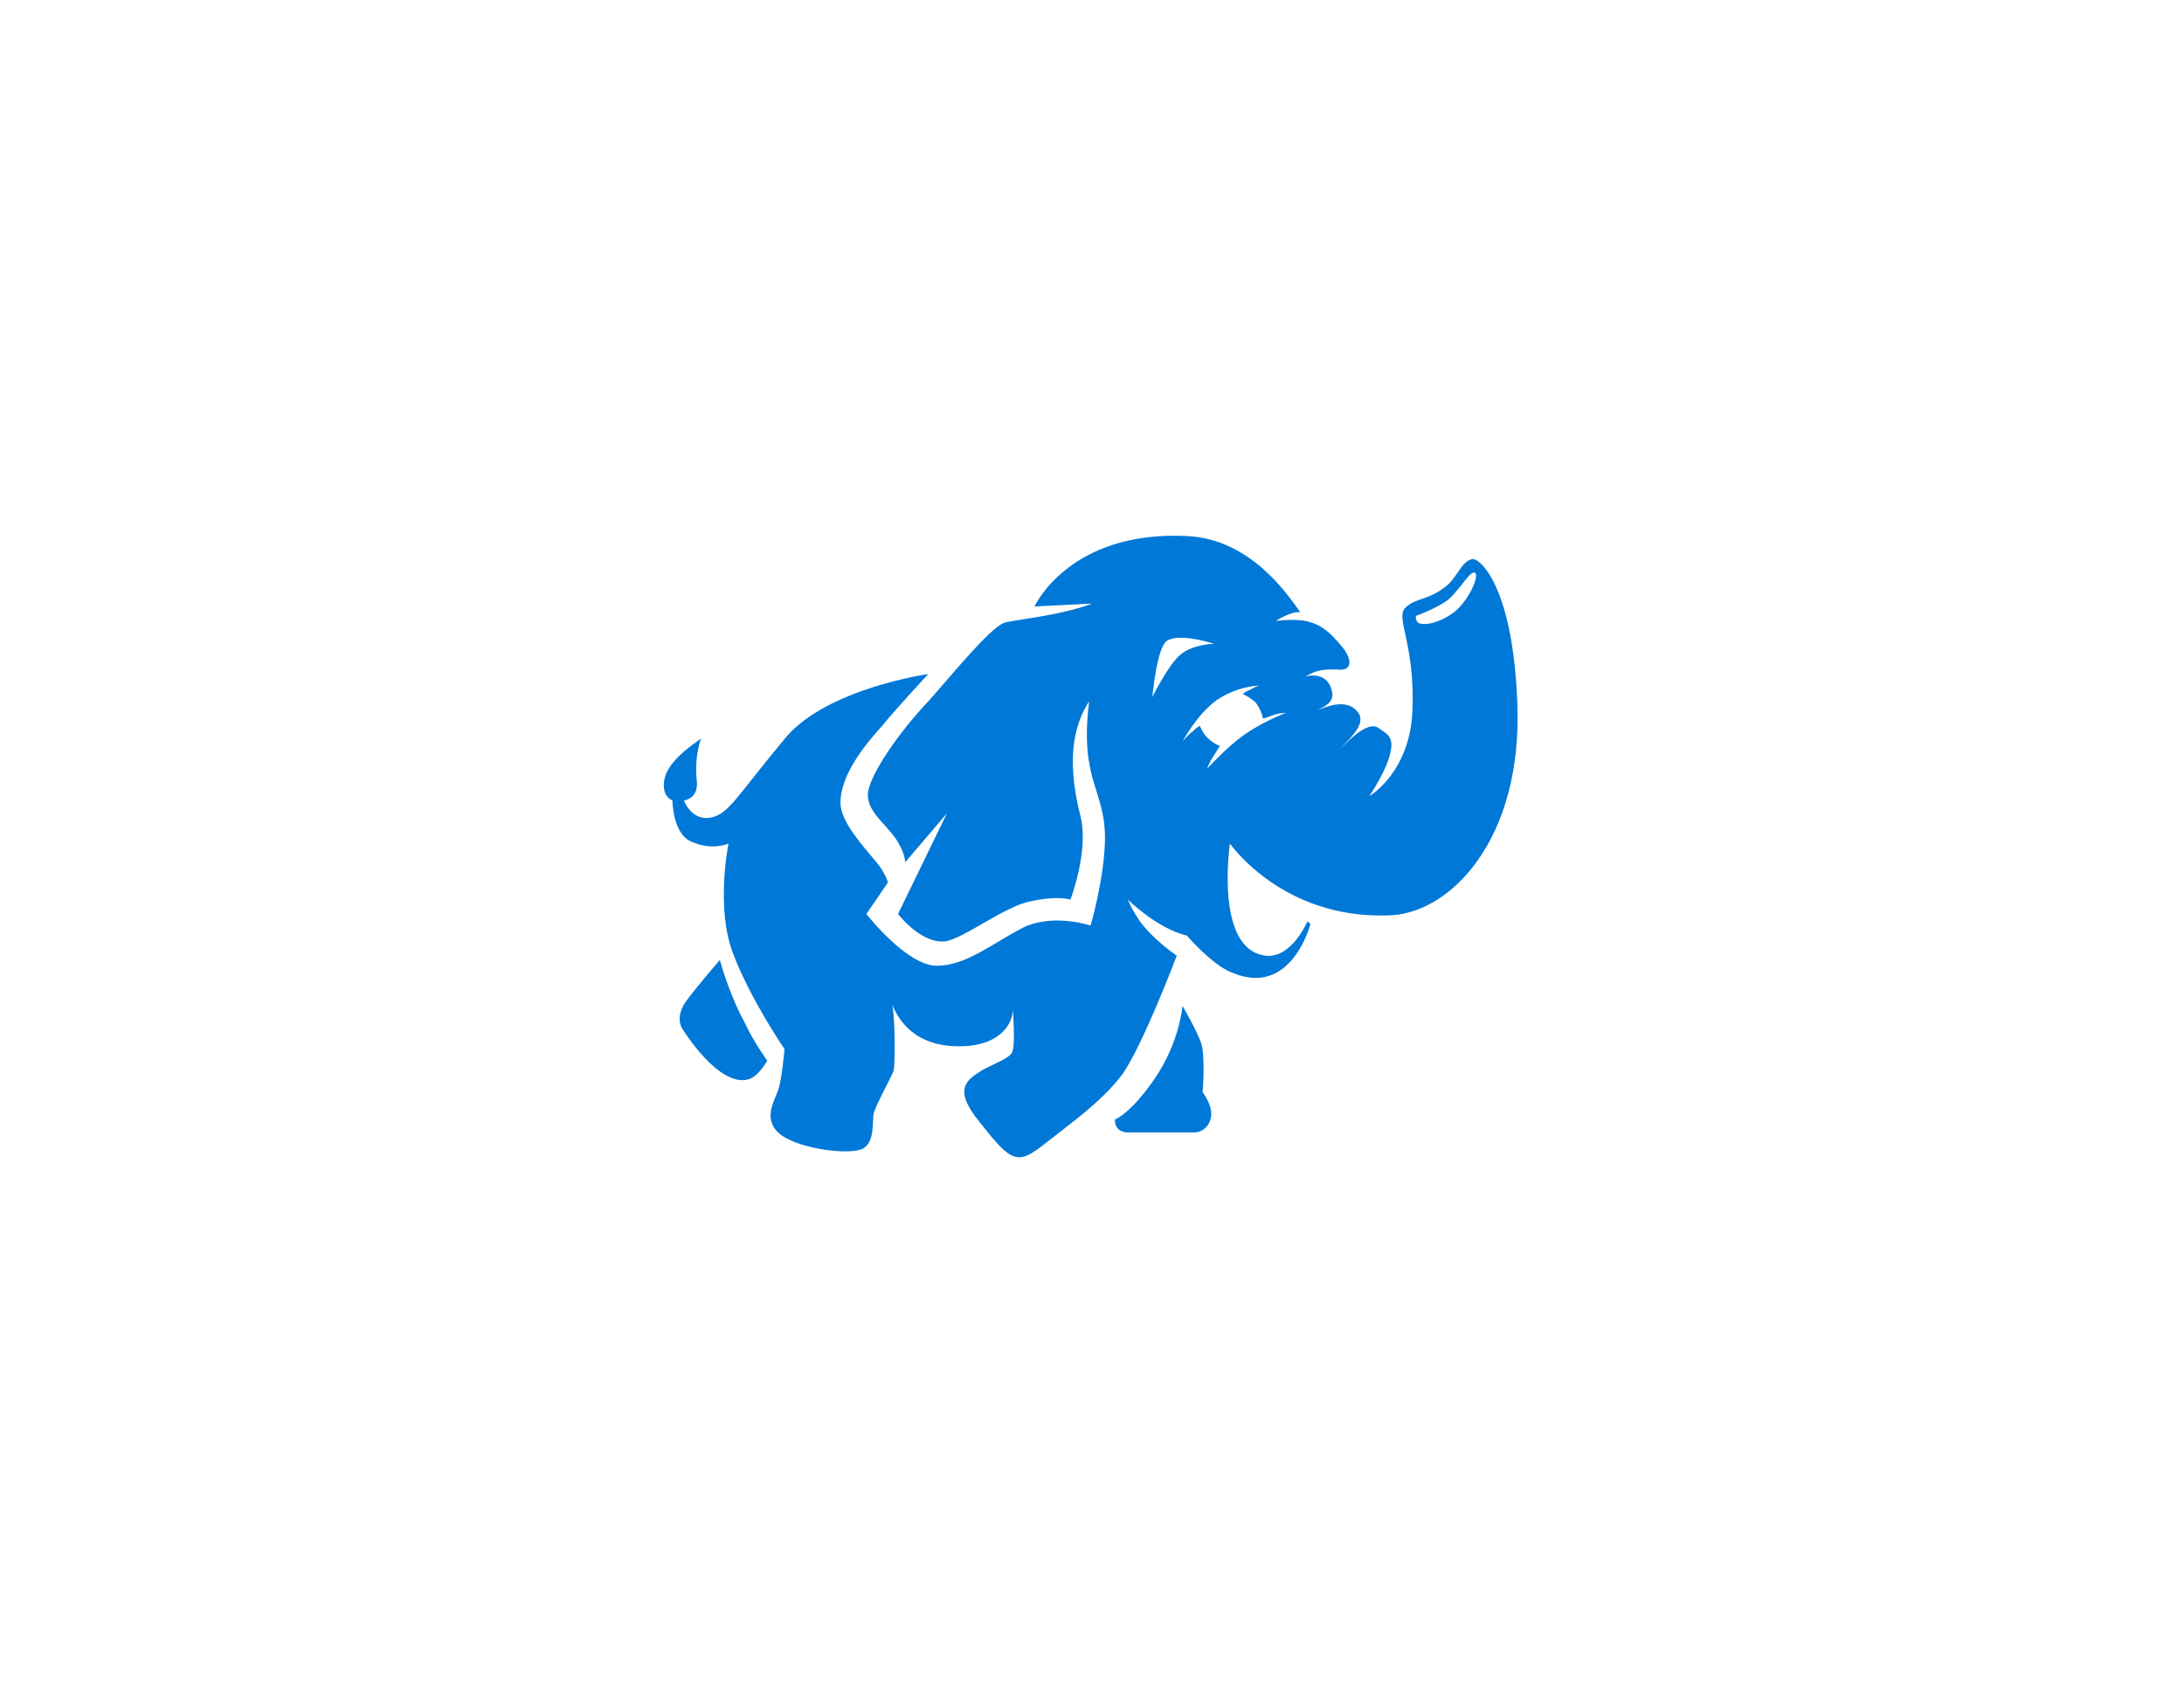
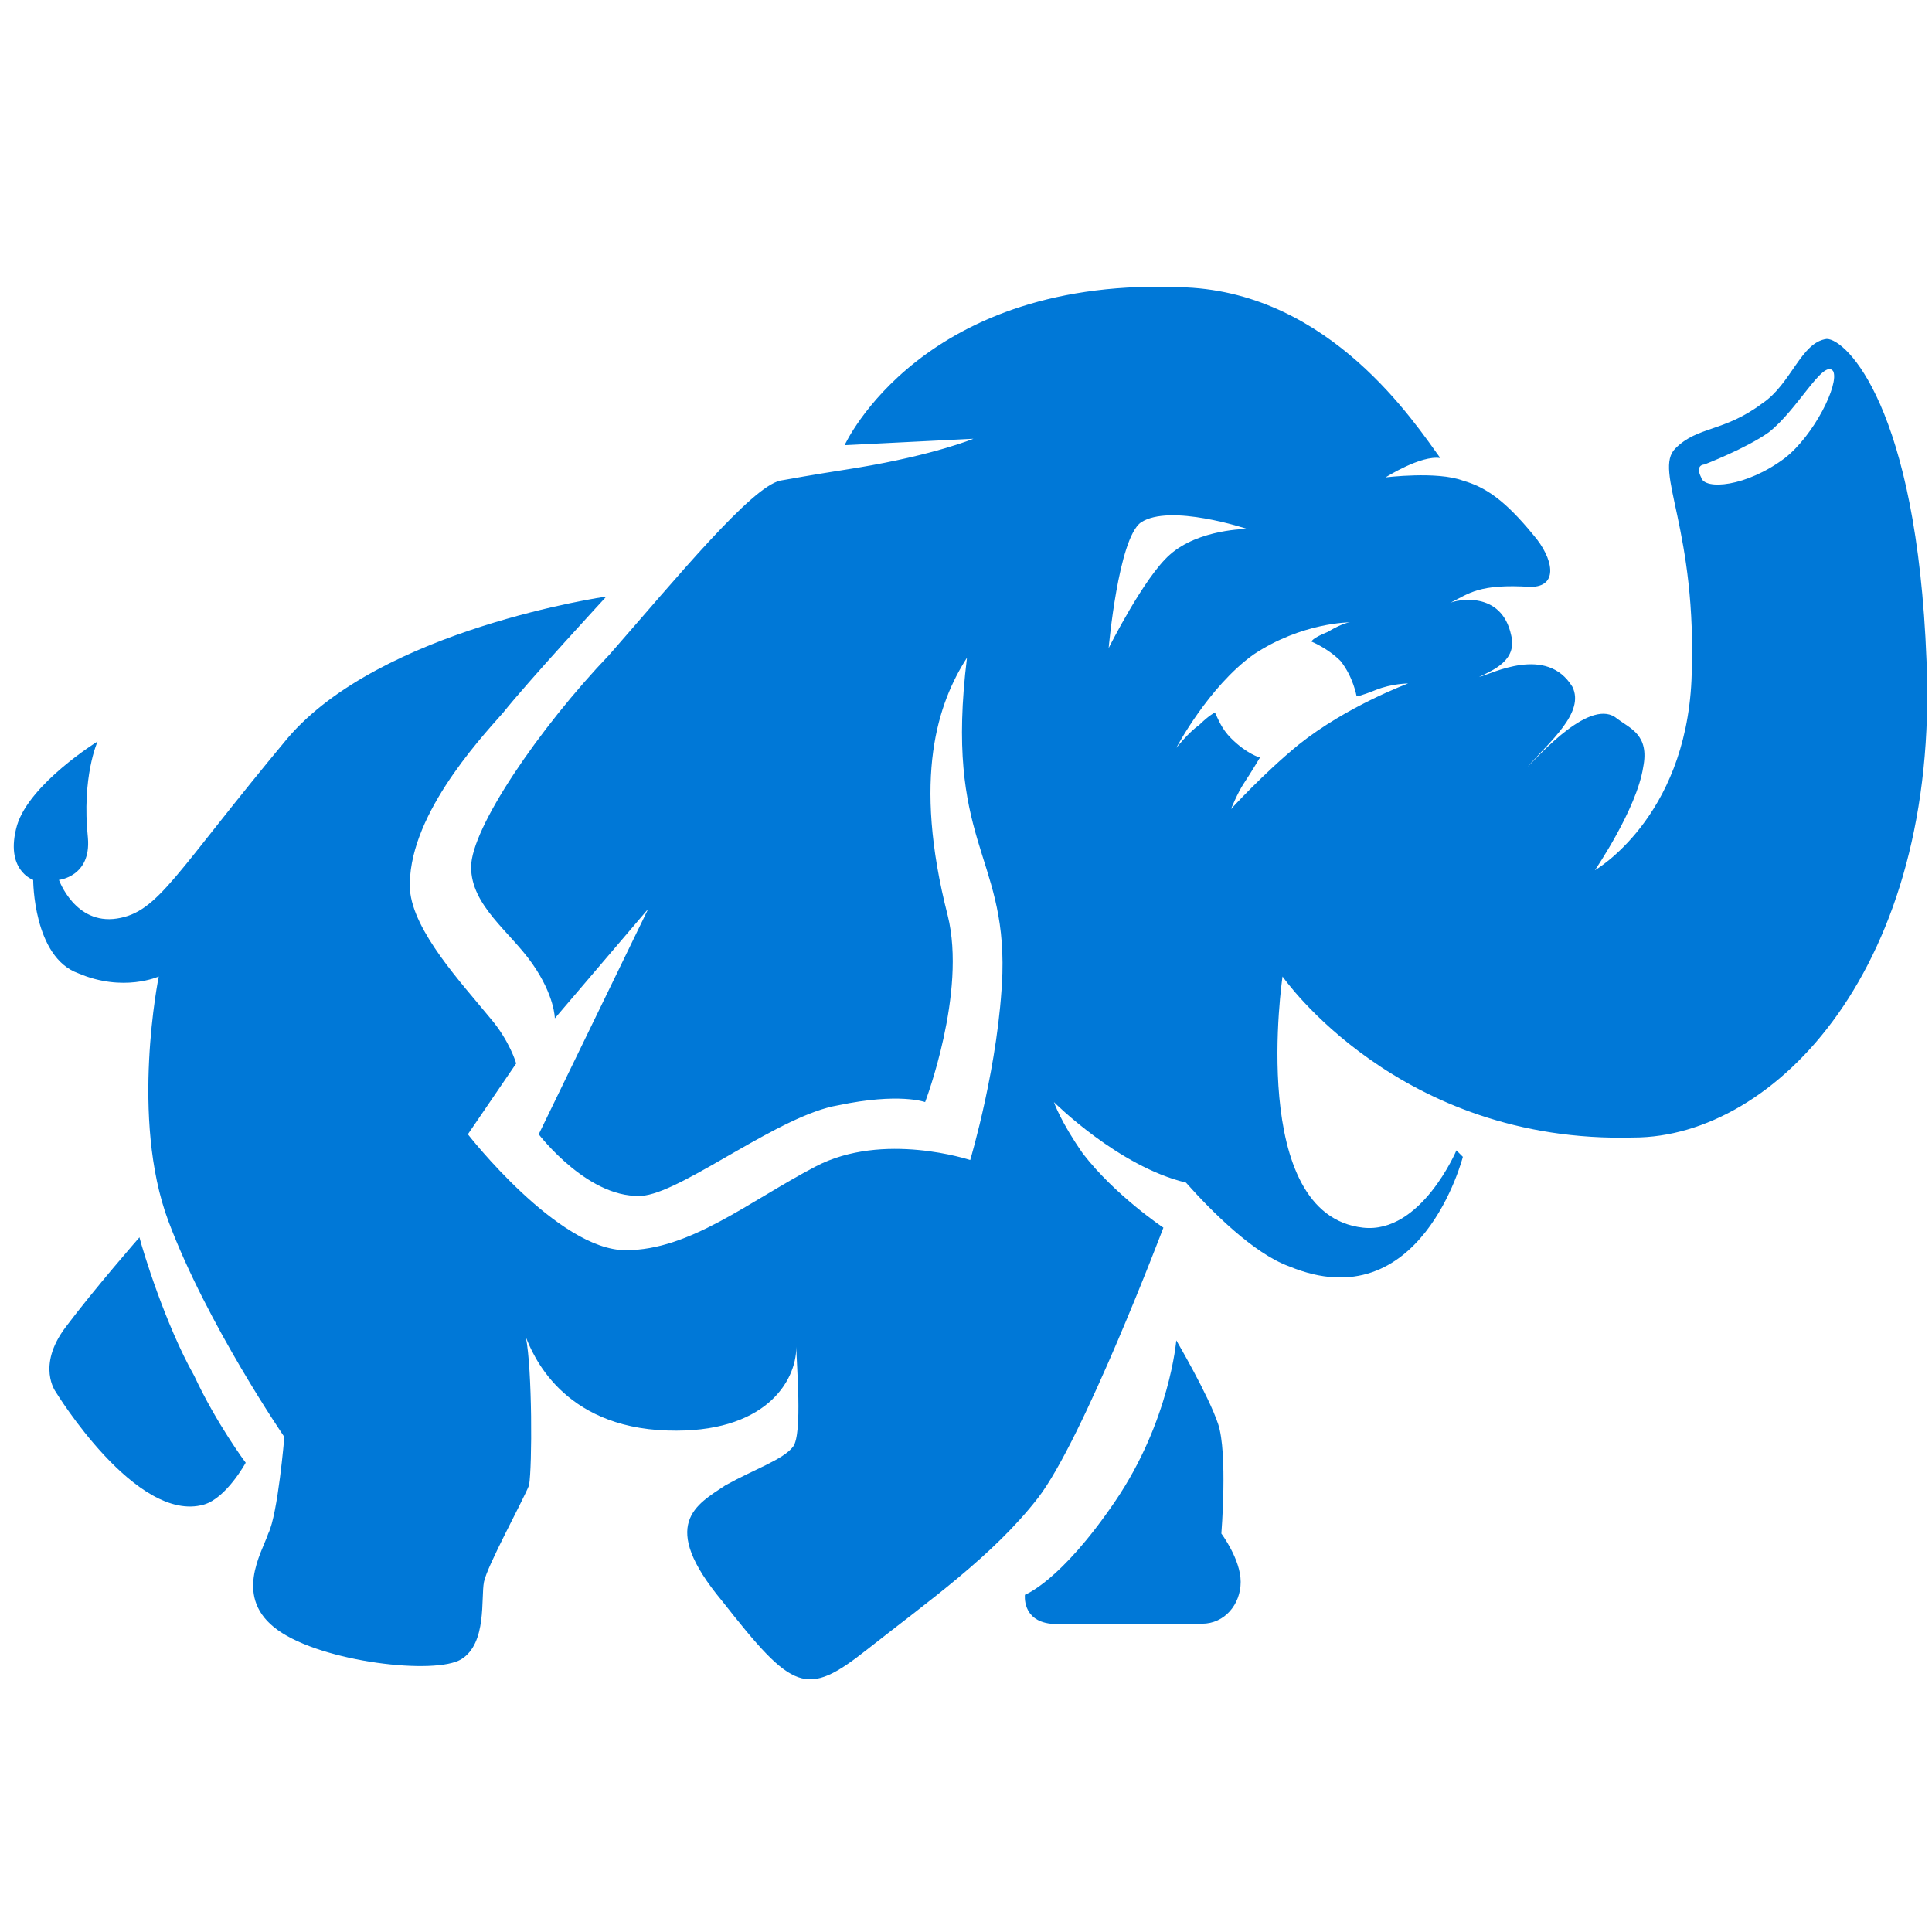
- <svg xmlns="http://www.w3.org/2000/svg" version="1.0" x="0px" y="0px" viewBox="0 0 152 117.5" enable-background="new 0 0 152 117.5" xml:space="preserve">
-   <g id="Layer_1">
+ <svg xmlns="http://www.w3.org/2000/svg" version="1.0" x="0px" y="0px" viewBox="0 0 60 60" enable-background="new 0 0 152 117.5" xml:space="preserve" id="svg208" width="60" height="60">
+   <defs id="defs212" />
+   <g id="Layer_1" transform="translate(-46.19752,-20.52641)">
    <g id="Azure">
	</g>
    <g id="BizTalk_Services" transform="translate(37.3575,-2500.2)">
	</g>
  </g>
-   <g id="paths">
+   <g id="paths" transform="translate(-45.76947,-28.37401)">
    <g id="Access_control">
	</g>
    <g id="Azure_active_directory">
	</g>
    <g id="API_Management">
	</g>
    <g id="Azure_automation">
	</g>
    <g id="Azure_SQL_database">
	</g>
    <g id="Azure_subscription">
	</g>
    <g id="Backup_service">
	</g>
    <g id="Bitbucket_code_source">
	</g>
    <g id="Azure_cache">
	</g>
    <g id="Content_delivery_network__x28_CDN_x29_">
	</g>
    <g id="Cloud_service">
	</g>
    <g id="CodePlex">
	</g>
    <g id="Dropbox_code_source">
	</g>
    <g id="Express_route">
	</g>
    <g id="Git_repository">
	</g>
    <g id="GitHub_code">
	</g>
    <g id="HD_Insight">
-       <g>
-         <path fill="#0078D7" d="M83.6,72.6c-0.3-0.9-1.3-2.6-1.3-2.6s-0.2,2.5-1.9,5c-1.7,2.5-2.8,2.9-2.8,2.9s-0.1,0.8,0.8,0.9     c0.3,0,4.1,0,4.7,0c0.7,0,1.2-0.6,1.2-1.3c0-0.7-0.6-1.5-0.6-1.5S83.9,73.5,83.6,72.6z" />
-         <path fill="#0078D7" d="M50.1,66.8C50.1,66.8,50.1,66.8,50.1,66.8c0,0-1.4,1.6-2.3,2.8c-0.9,1.2-0.3,2-0.3,2s2.5,4.1,4.6,3.5     c0.7-0.2,1.3-1.3,1.3-1.3s-0.9-1.2-1.6-2.7C50.9,69.5,50.2,67.2,50.1,66.8z" />
-         <path fill="#0078D7" d="M105.6,48.9c-0.3-7.9-2.5-10-3.1-10c-0.8,0.1-1.1,1.4-2,2c-1.2,0.9-2,0.7-2.7,1.4     c-0.7,0.7,0.7,2.5,0.5,7.2c-0.2,4.3-3,5.9-3,5.9s1.3-1.9,1.5-3.2c0.2-1-0.4-1.2-0.8-1.5c-0.8-0.7-2.4,1.1-2.8,1.5     c0.7-0.8,1.8-1.7,1.4-2.5c-0.8-1.3-2.5-0.4-2.9-0.3c0.4-0.2,1.2-0.5,1-1.3c-0.3-1.4-1.7-1.1-1.9-1c0.6-0.3,0.9-0.6,2.5-0.5     c0.9,0,0.7-0.9,0.1-1.6c-0.9-1.1-1.5-1.5-2.2-1.7c-0.8-0.3-2.4-0.1-2.4-0.1s1.1-0.7,1.7-0.6c-0.8-1.1-3.4-5.1-7.9-5.3     c-8.2-0.4-10.6,4.9-10.6,4.9l4-0.2c0,0-1.2,0.5-3.6,0.9c-1.9,0.3-1.8,0.3-2.4,0.4c-0.9,0.2-3.2,3-5.3,5.4     c-2.2,2.3-4.3,5.4-4.3,6.6s1.2,2,1.9,3S63,60,63,60l2.9-3.4l-3.4,7c0,0,1.6,2.1,3.3,1.9c1.3-0.2,4.2-2.5,6-2.8     c1.9-0.4,2.7-0.1,2.7-0.1s1.3-3.4,0.7-5.8c-1.1-4.3-0.3-6.6,0.6-8c-0.7,5.7,1.2,6.1,1.1,9.8c-0.1,2.8-1,5.8-1,5.8     s-2.7-0.9-4.8,0.2c-2.1,1.1-3.9,2.6-5.9,2.6c-2.1,0-4.9-3.6-4.9-3.6l1.5-2.2c0,0-0.2-0.7-0.8-1.4c-0.9-1.1-2.4-2.7-2.5-4     c-0.1-2.2,2.1-4.6,2.9-5.5c0.8-1,3.2-3.6,3.2-3.6s-7,1-9.9,4.4c-3.5,4.2-4,5.4-5.3,5.6s-1.8-1.2-1.8-1.2s1-0.1,0.9-1.3     c-0.2-1.9,0.3-3,0.3-3s-2.1,1.3-2.5,2.6c-0.4,1.4,0.5,1.7,0.5,1.7s0,2.4,1.4,2.9c1.4,0.6,2.5,0.1,2.5,0.1s-0.9,4.4,0.3,7.6     c1.2,3.2,3.6,6.7,3.6,6.7s-0.2,2.4-0.5,3c-0.2,0.6-1.1,2,0.3,3c1.4,1,4.9,1.4,5.7,0.9c0.8-0.5,0.6-1.9,0.7-2.4s1.2-2.5,1.4-3     c0.1-0.6,0.1-3.6-0.1-4.6c0.2,0.5,1.1,2.8,4.4,2.9c3,0.1,4-1.5,4-2.6c0,0.5,0.2,2.7-0.1,3.1c-0.3,0.4-1.2,0.7-2.1,1.2     c-0.9,0.6-2.1,1.2-0.1,3.6c2.2,2.8,2.6,3,4.5,1.5c1.9-1.5,3.9-2.9,5.3-4.7s3.9-8.4,3.9-8.4s-1.5-1-2.5-2.3     c-0.7-1-0.9-1.6-0.9-1.6s2,2,4.1,2.5c0.8,0.9,2.1,2.2,3.2,2.6c4.1,1.7,5.4-3.4,5.4-3.4L91,64.1c0,0-1.1,2.6-2.9,2.4     c-3.6-0.4-2.5-7.8-2.5-7.8s3.6,5.2,10.9,5C100.9,63.7,106,58.4,105.6,48.9z M80.2,48.5c0,0,0.3-3.4,1-3.9     c0.9-0.6,3.3,0.2,3.3,0.2s-1.5,0-2.4,0.8C81.3,46.3,80.2,48.5,80.2,48.5z M86.1,51.5c-1.1,0.9-2.1,2-2.1,2s0.2-0.5,0.4-0.8     s0.5-0.8,0.5-0.8s-0.4-0.1-0.9-0.6c-0.3-0.3-0.4-0.6-0.5-0.8c0,0-0.2,0.1-0.5,0.4c-0.3,0.2-0.7,0.7-0.7,0.7s1-1.9,2.4-2.9     c1.5-1,3-1,3-1s-0.2,0-0.7,0.3c-0.5,0.2-0.5,0.3-0.5,0.3s0.5,0.2,0.9,0.6c0.4,0.5,0.5,1.1,0.5,1.1s0.1,0,0.6-0.2     c0.5-0.2,1-0.2,1-0.2S87.6,50.3,86.1,51.5z M101.2,42.6c-1.2,0.9-2.5,1-2.6,0.6c-0.2-0.4,0.1-0.4,0.1-0.4s1.3-0.5,2-1     c0.9-0.7,1.7-2.3,2-1.9C102.9,40.3,102.1,41.9,101.2,42.6z" />
+       <g id="g204">
+         <path d="M 83.6,72.6 C 83.3,71.7 82.3,70 82.3,70 c 0,0 -0.2,2.5 -1.9,5 -1.7,2.5 -2.8,2.9 -2.8,2.9 0,0 -0.1,0.8 0.8,0.9 0.3,0 4.1,0 4.7,0 0.7,0 1.2,-0.6 1.2,-1.3 0,-0.7 -0.6,-1.5 -0.6,-1.5 0,0 0.2,-2.5 -0.1,-3.4 z" id="path198" style="fill:#0078d7" />
+         <path d="m 50.1,66.8 c 0,0 0,0 0,0 0,0 -1.4,1.6 -2.3,2.8 -0.9,1.2 -0.3,2 -0.3,2 0,0 2.5,4.1 4.6,3.5 0.7,-0.2 1.3,-1.3 1.3,-1.3 0,0 -0.9,-1.2 -1.6,-2.7 -0.9,-1.6 -1.6,-3.9 -1.7,-4.3 z" id="path200" style="fill:#0078d7" />
+         <path d="m 105.6,48.9 c -0.3,-7.9 -2.5,-10 -3.1,-10 -0.8,0.1 -1.1,1.4 -2,2 -1.2,0.9 -2,0.7 -2.7,1.4 -0.7,0.7 0.7,2.5 0.5,7.2 -0.2,4.3 -3,5.9 -3,5.9 0,0 1.3,-1.9 1.5,-3.2 0.2,-1 -0.4,-1.2 -0.8,-1.5 -0.8,-0.7 -2.4,1.1 -2.8,1.5 0.7,-0.8 1.8,-1.7 1.4,-2.5 -0.8,-1.3 -2.5,-0.4 -2.9,-0.3 0.4,-0.2 1.2,-0.5 1,-1.3 -0.3,-1.4 -1.7,-1.1 -1.9,-1 0.6,-0.3 0.9,-0.6 2.5,-0.5 0.9,0 0.7,-0.9 0.1,-1.6 -0.9,-1.1 -1.5,-1.5 -2.2,-1.7 -0.8,-0.3 -2.4,-0.1 -2.4,-0.1 0,0 1.1,-0.7 1.7,-0.6 C 89.7,41.5 87.1,37.5 82.6,37.3 74.4,36.9 72,42.2 72,42.2 L 76,42 c 0,0 -1.2,0.5 -3.6,0.9 -1.9,0.3 -1.8,0.3 -2.4,0.4 -0.9,0.2 -3.2,3 -5.3,5.4 -2.2,2.3 -4.3,5.4 -4.3,6.6 0,1.2 1.2,2 1.9,3 0.7,1 0.7,1.7 0.7,1.7 l 2.9,-3.4 -3.4,7 c 0,0 1.6,2.1 3.3,1.9 1.3,-0.2 4.2,-2.5 6,-2.8 1.9,-0.4 2.7,-0.1 2.7,-0.1 0,0 1.3,-3.4 0.7,-5.8 -1.1,-4.3 -0.3,-6.6 0.6,-8 -0.7,5.7 1.2,6.1 1.1,9.8 -0.1,2.8 -1,5.8 -1,5.8 0,0 -2.7,-0.9 -4.8,0.2 -2.1,1.1 -3.9,2.6 -5.9,2.6 -2.1,0 -4.9,-3.6 -4.9,-3.6 l 1.5,-2.2 c 0,0 -0.2,-0.7 -0.8,-1.4 -0.9,-1.1 -2.4,-2.7 -2.5,-4 -0.1,-2.2 2.1,-4.6 2.9,-5.5 0.8,-1 3.2,-3.6 3.2,-3.6 0,0 -7,1 -9.9,4.4 -3.5,4.2 -4,5.4 -5.3,5.6 -1.3,0.2 -1.8,-1.2 -1.8,-1.2 0,0 1,-0.1 0.9,-1.3 -0.2,-1.9 0.3,-3 0.3,-3 0,0 -2.1,1.3 -2.5,2.6 -0.4,1.4 0.5,1.7 0.5,1.7 0,0 0,2.4 1.4,2.9 1.4,0.6 2.5,0.1 2.5,0.1 0,0 -0.9,4.4 0.3,7.6 1.2,3.2 3.6,6.7 3.6,6.7 0,0 -0.2,2.4 -0.5,3 -0.2,0.6 -1.1,2 0.3,3 1.4,1 4.9,1.4 5.7,0.9 0.8,-0.5 0.6,-1.9 0.7,-2.4 0.1,-0.5 1.2,-2.5 1.4,-3 0.1,-0.6 0.1,-3.6 -0.1,-4.6 0.2,0.5 1.1,2.8 4.4,2.9 3,0.1 4,-1.5 4,-2.6 0,0.5 0.2,2.7 -0.1,3.1 -0.3,0.4 -1.2,0.7 -2.1,1.2 -0.9,0.6 -2.1,1.2 -0.1,3.6 2.2,2.8 2.6,3 4.5,1.5 1.9,-1.5 3.9,-2.9 5.3,-4.7 1.4,-1.8 3.9,-8.4 3.9,-8.4 0,0 -1.5,-1 -2.5,-2.3 -0.7,-1 -0.9,-1.6 -0.9,-1.6 0,0 2,2 4.1,2.5 0.8,0.9 2.1,2.2 3.2,2.6 4.1,1.7 5.4,-3.4 5.4,-3.4 L 91,64.1 c 0,0 -1.1,2.6 -2.9,2.4 -3.6,-0.4 -2.5,-7.8 -2.5,-7.8 0,0 3.6,5.2 10.9,5 4.4,0 9.5,-5.3 9.1,-14.8 z M 80.2,48.5 c 0,0 0.3,-3.4 1,-3.9 0.9,-0.6 3.3,0.2 3.3,0.2 0,0 -1.5,0 -2.4,0.8 -0.8,0.7 -1.9,2.9 -1.9,2.9 z m 5.9,3 c -1.1,0.9 -2.1,2 -2.1,2 0,0 0.2,-0.5 0.4,-0.8 0.2,-0.3 0.5,-0.8 0.5,-0.8 0,0 -0.4,-0.1 -0.9,-0.6 -0.3,-0.3 -0.4,-0.6 -0.5,-0.8 0,0 -0.2,0.1 -0.5,0.4 -0.3,0.2 -0.7,0.7 -0.7,0.7 0,0 1,-1.9 2.4,-2.9 1.5,-1 3,-1 3,-1 0,0 -0.2,0 -0.7,0.3 -0.5,0.2 -0.5,0.3 -0.5,0.3 0,0 0.5,0.2 0.9,0.6 0.4,0.5 0.5,1.1 0.5,1.1 0,0 0.1,0 0.6,-0.2 0.5,-0.2 1,-0.2 1,-0.2 0,0 -1.9,0.7 -3.4,1.9 z m 15.1,-8.9 c -1.2,0.9 -2.5,1 -2.6,0.6 -0.2,-0.4 0.1,-0.4 0.1,-0.4 0,0 1.3,-0.5 2,-1 0.9,-0.7 1.7,-2.3 2,-1.9 0.2,0.4 -0.6,2 -1.5,2.7 z" id="path202" style="fill:#0078d7" />
      </g>
    </g>
  </g>
</svg>
